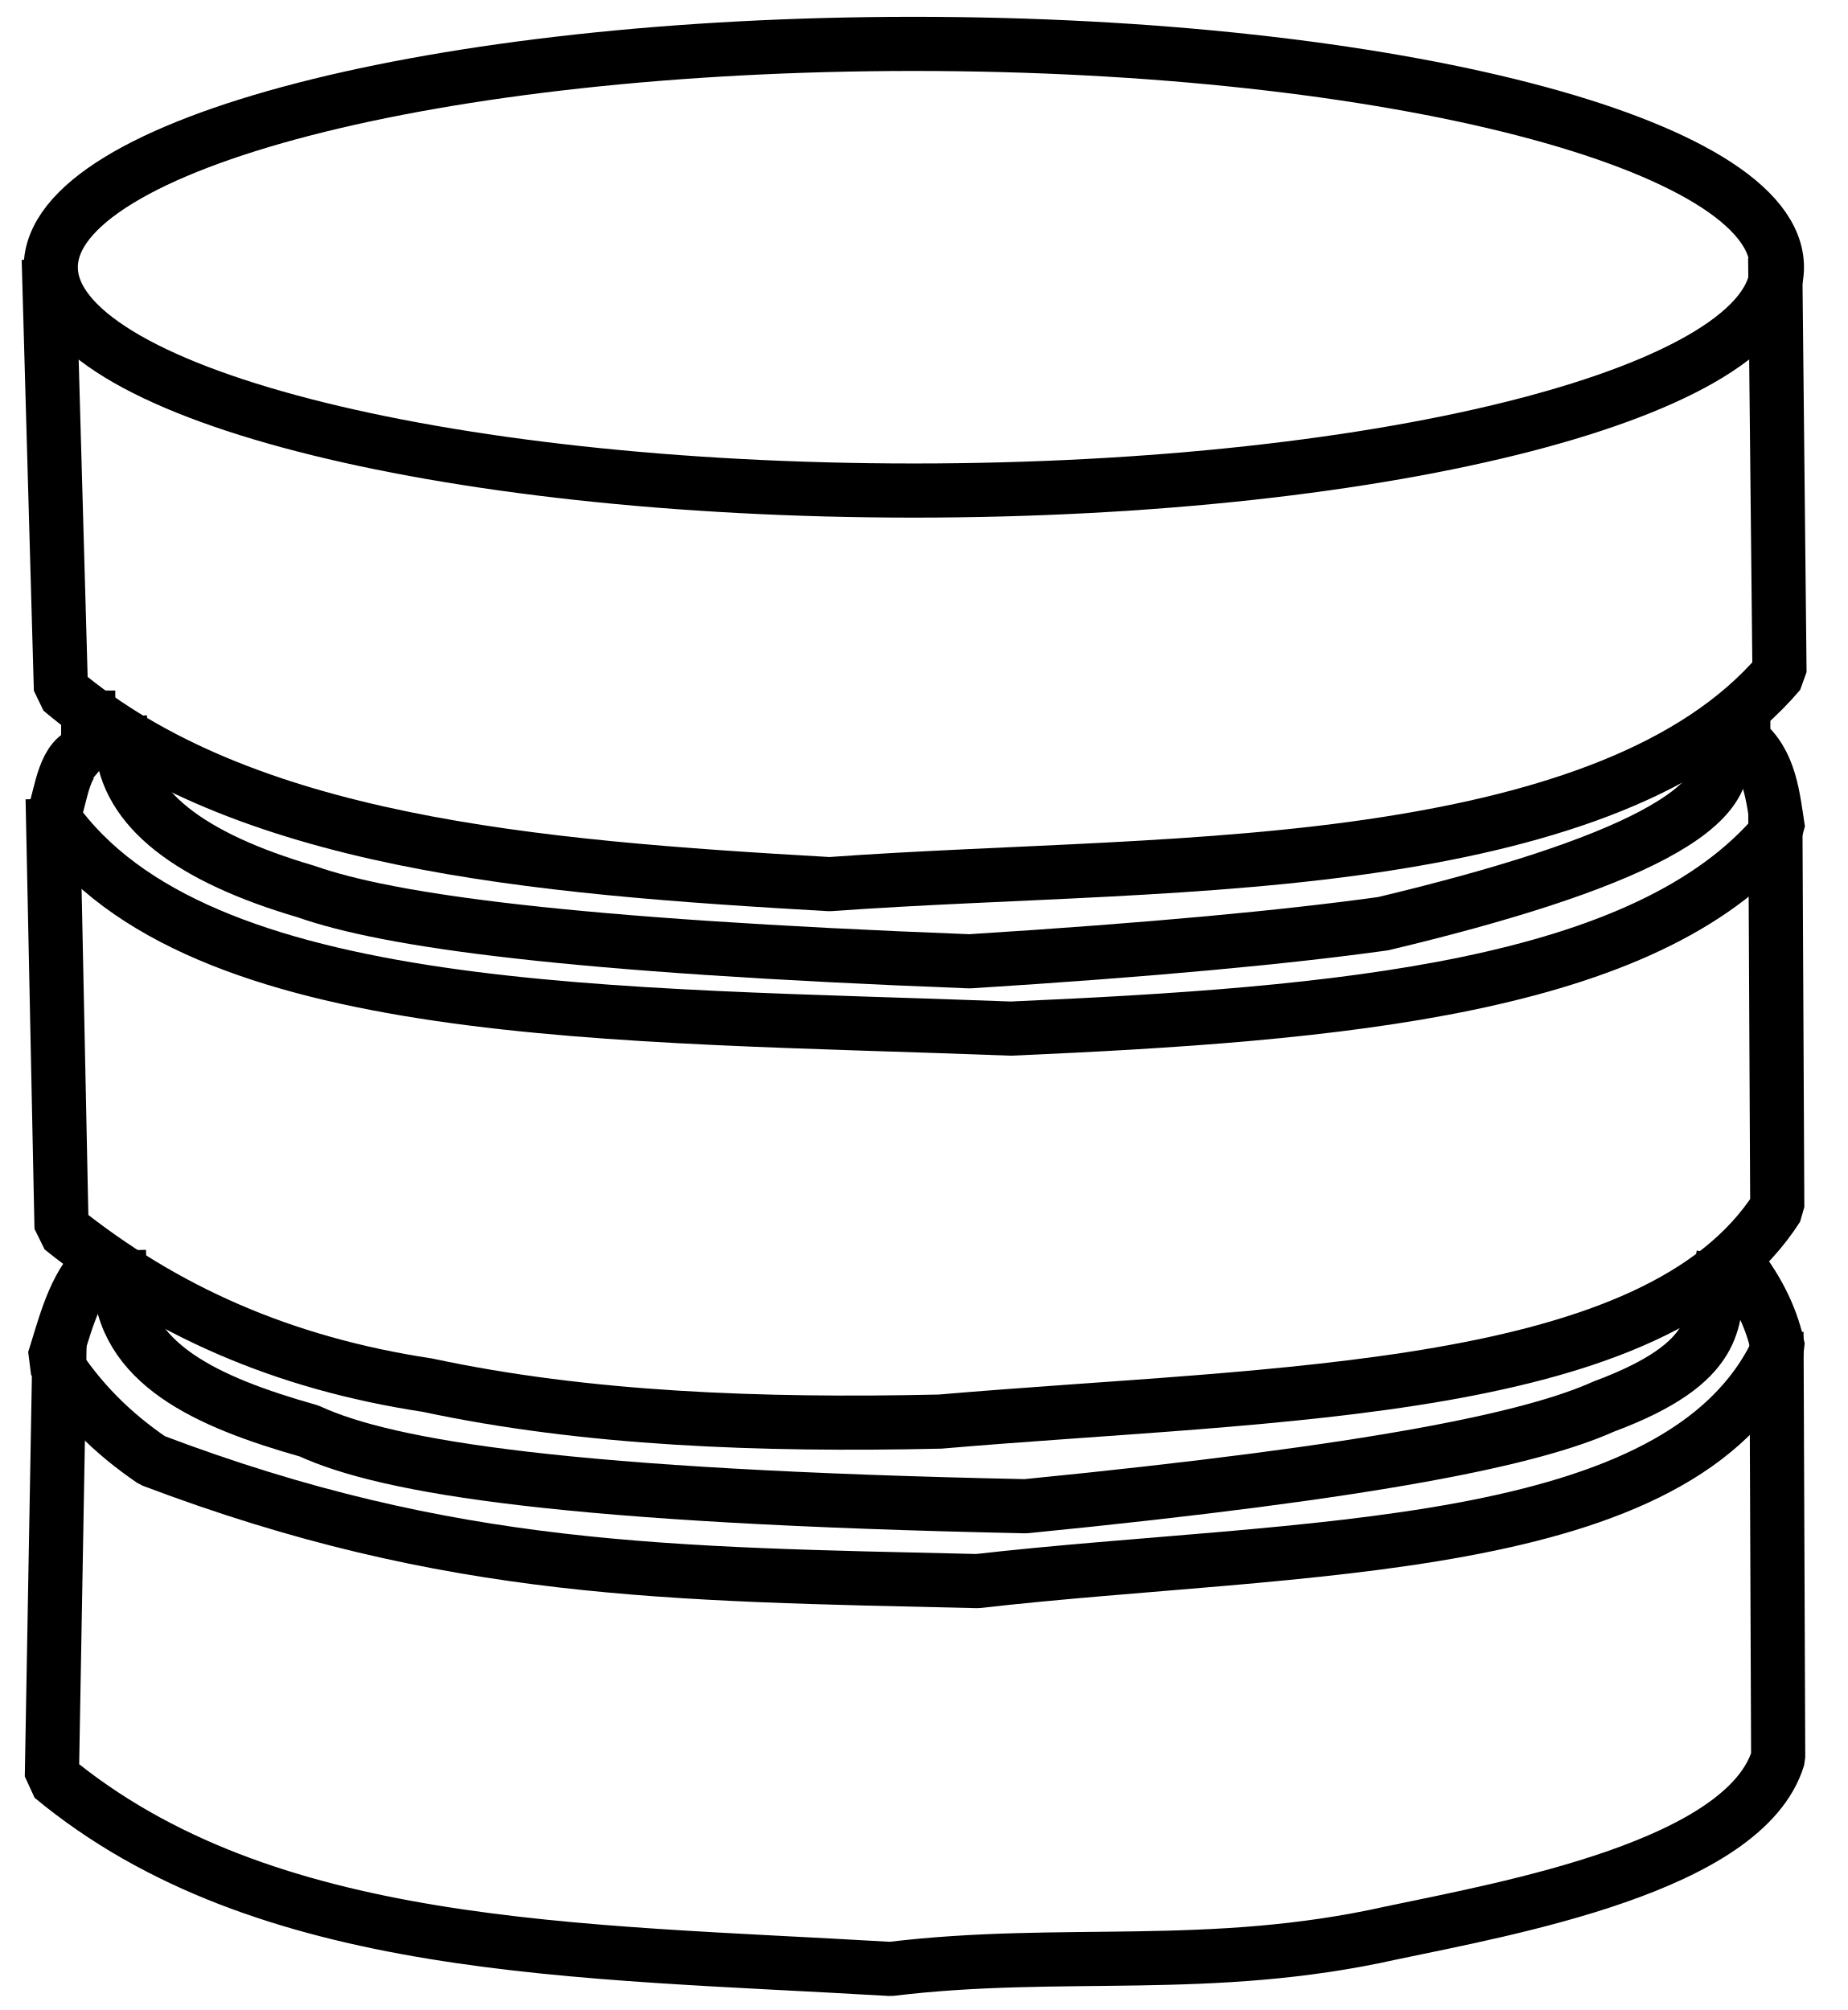
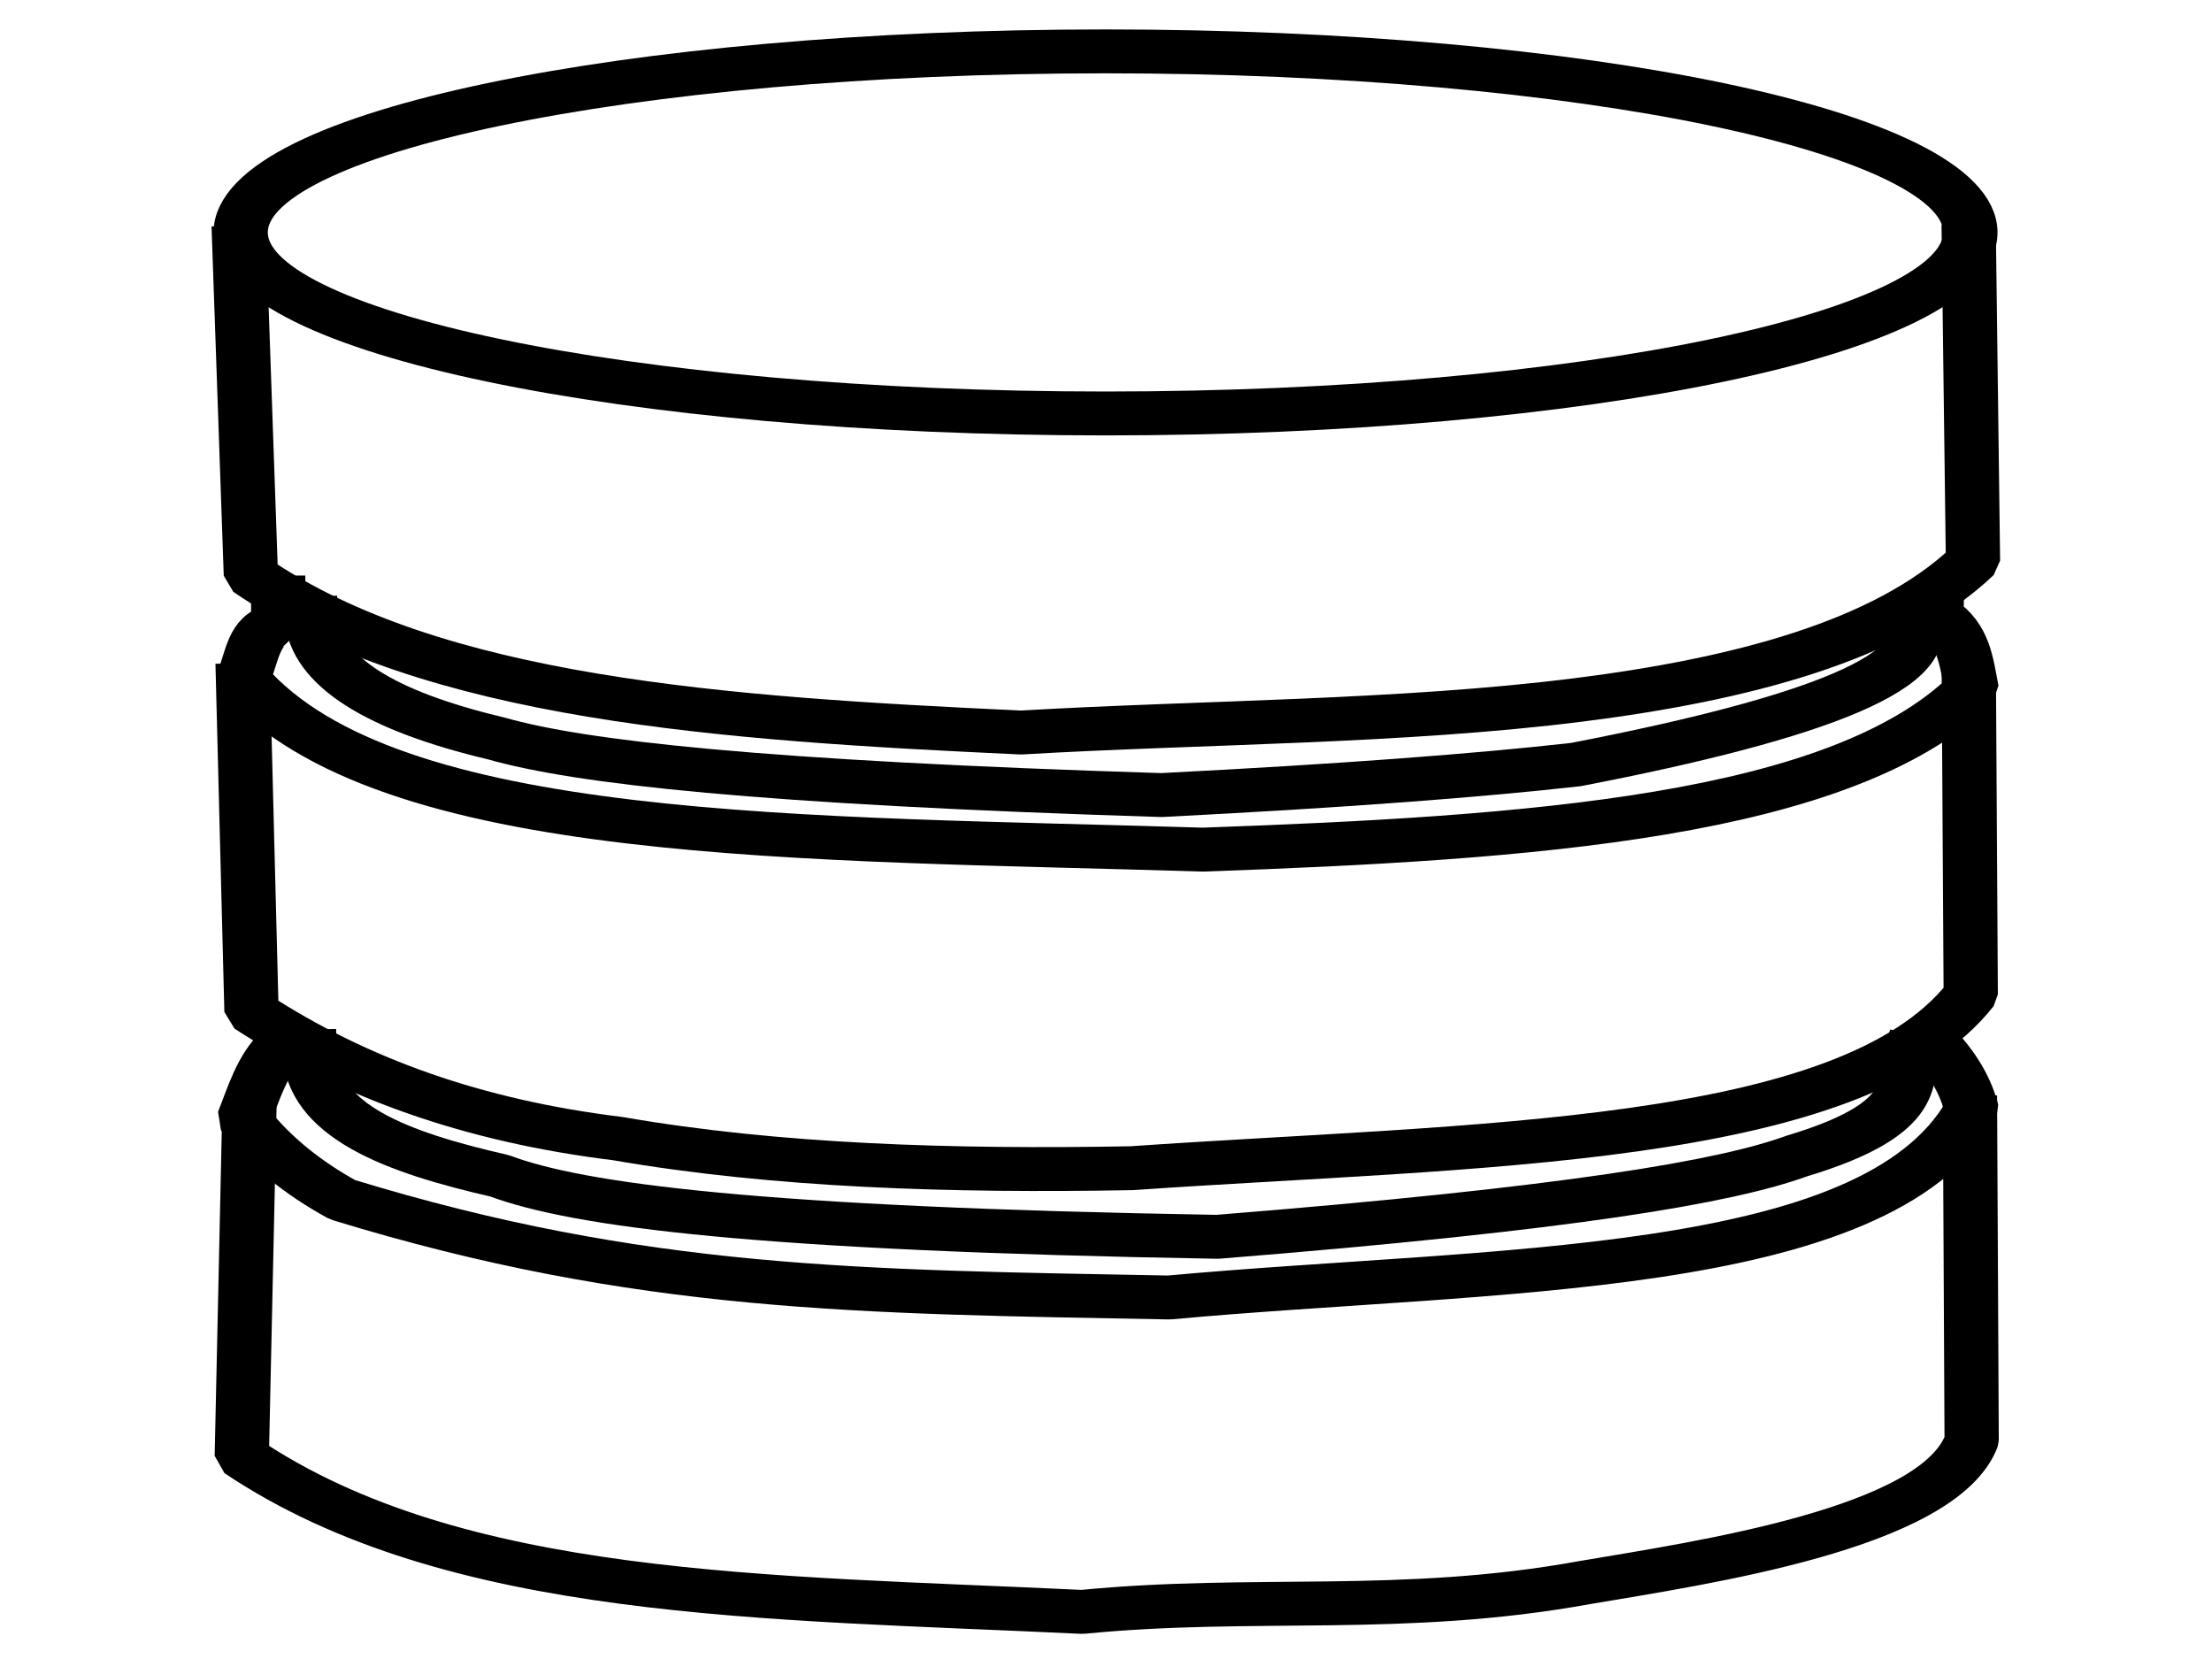
- <svg xmlns="http://www.w3.org/2000/svg" width="136.5pt" height="148.5pt" viewBox="0 0 136.5 148.5">
+ <svg xmlns="http://www.w3.org/2000/svg" width="201.6pt" height="151.2pt" viewBox="0 0 201.6 151.2">
  <defs />
-   <ellipse id="shape0" transform="translate(3.75, 3.242417)" rx="63.75" ry="16.5" cx="63.75" cy="16.5" fill="none" stroke="#000000" stroke-width="4" stroke-linecap="square" stroke-linejoin="bevel" />
-   <path id="shape1" transform="translate(3.656267, 21.03842)" fill="none" stroke="#000000" stroke-width="4" stroke-linecap="square" stroke-linejoin="bevel" d="M0 0.102L0.844 29.938C14.252 41.249 35.713 43.028 57.616 44.283C70.836 43.324 85.631 43.358 98.791 41.297C110.536 39.463 121.561 35.969 127.785 28.638L127.487 0" />
-   <path id="shape2" transform="translate(3.937512, 52.54688)" fill="none" stroke="#000000" stroke-width="4" stroke-linecap="square" stroke-linejoin="bevel" d="M2.578 0.469L2.578 3C0.793 3.302 0.643 5.94 0 7.875C10.621 22.952 41.807 22.334 70.726 23.447C94.824 22.394 117.735 20.468 127.406 8.812C127.019 6.345 126.833 3.772 124.828 2.156L124.828 0L124.828 0L124.828 0.047" />
-   <path id="shape3" transform="translate(9.000003, 54.64808)" fill="none" stroke="#000000" stroke-width="4" stroke-linecap="square" stroke-linejoin="bevel" d="M0 0.336C0.34 5.108 5.013 8.697 13.602 11.219C19.729 13.377 32.905 15.232 62.614 16.374C76.18 15.52 86.016 14.586 93.166 13.594C110.936 9.355 120.415 4.863 117.702 0" />
-   <path id="shape4" transform="translate(3.930423, 61.01204)" fill="none" stroke="#000000" stroke-width="4" stroke-linecap="square" stroke-linejoin="bevel" d="M0 0L0.616 29.738C8.184 35.8 16.897 39.696 27.632 41.323C39.35 43.832 52.205 44.313 65.496 44.017C90.512 41.869 118.457 42.086 127.346 28.174L127.213 0.928" />
-   <path id="shape5" transform="translate(3.984367, 93.28126)" fill="none" stroke="#000000" stroke-width="4" stroke-linecap="square" stroke-linejoin="bevel" d="M2.906 0.469C1.355 2.224 0.705 5.04 0 7.219C1.903 10.216 4.361 12.645 7.269 14.617C29.307 22.969 45.477 23.002 68.203 23.531C91.842 20.837 120.219 21.797 127.359 6.375C126.932 4.308 126.003 2.192 124.266 0" />
-   <path id="shape6" transform="translate(8.835991, 94.3897)" fill="none" stroke="#000000" stroke-width="4" stroke-linecap="square" stroke-linejoin="bevel" d="M0 0C0.164 6.363 6.436 9.196 13.994 11.333C19.817 14.024 33.118 16.185 66.914 16.892C93.01 14.312 104.393 11.88 109.626 9.526C118.439 6.25 117.603 3.018 118.098 0.331" />
-   <path id="shape7" transform="translate(3.830988, 100.4056)" fill="none" stroke="#000000" stroke-width="4" stroke-linecap="square" stroke-linejoin="bevel" d="M0.53 0.978L0 30.875C15.714 43.915 38.746 43.687 61.949 45.062C74.624 43.521 85.516 45.41 98.956 42.398C107.594 40.582 125.082 37.472 127.513 29.438L127.395 0" />
+   <ellipse id="shape0" transform="matrix(1.236413 0 0 1 21.93612 4.682418)" rx="63.75" ry="16.5" cx="63.75" cy="16.5" fill="none" stroke="#000000" stroke-width="4" stroke-linecap="square" stroke-linejoin="bevel" />
+   <path id="shape1" transform="matrix(1.236413 0 0 1 21.82022 22.47842)" fill="none" stroke="#000000" stroke-width="4" stroke-linecap="square" stroke-linejoin="bevel" d="M0 0.102L0.844 29.938C14.252 41.249 35.713 43.028 57.616 44.283C70.836 43.324 85.631 43.358 98.791 41.297C110.536 39.463 121.561 35.969 127.785 28.638L127.487 0" />
+   <path id="shape2" transform="matrix(1.236413 0 0 1 22.16796 53.98688)" fill="none" stroke="#000000" stroke-width="4" stroke-linecap="square" stroke-linejoin="bevel" d="M2.578 0.469L2.578 3C0.793 3.302 0.643 5.94 0 7.875C10.621 22.952 41.807 22.334 70.726 23.447C94.824 22.394 117.735 20.468 127.406 8.812C127.019 6.345 126.833 3.772 124.828 2.156L124.828 0L124.828 0L124.828 0.047" />
+   <path id="shape3" transform="matrix(1.236413 0 0 1 28.42729 56.08809)" fill="none" stroke="#000000" stroke-width="4" stroke-linecap="square" stroke-linejoin="bevel" d="M0 0.336C0.34 5.108 5.013 8.697 13.602 11.219C19.729 13.377 32.905 15.232 62.614 16.374C76.18 15.52 86.016 14.586 93.166 13.594C110.936 9.355 120.415 4.863 117.702 0" />
+   <path id="shape4" transform="matrix(1.236413 0 0 1 22.15919 62.45204)" fill="none" stroke="#000000" stroke-width="4" stroke-linecap="square" stroke-linejoin="bevel" d="M0 0L0.616 29.738C8.184 35.8 16.897 39.696 27.632 41.323C39.35 43.832 52.205 44.313 65.496 44.017C90.512 41.869 118.457 42.086 127.346 28.174L127.213 0.928" />
+   <path id="shape5" transform="matrix(1.236413 0 0 1 22.22589 94.72126)" fill="none" stroke="#000000" stroke-width="4" stroke-linecap="square" stroke-linejoin="bevel" d="M2.906 0.469C1.355 2.224 0.705 5.04 0 7.219C1.903 10.216 4.361 12.645 7.269 14.617C29.307 22.969 45.477 23.002 68.203 23.531C91.842 20.837 120.219 21.797 127.359 6.375C126.932 4.308 126.003 2.192 124.266 0" />
+   <path id="shape6" transform="matrix(1.236413 0 0 1 28.2245 95.8297)" fill="none" stroke="#000000" stroke-width="4" stroke-linecap="square" stroke-linejoin="bevel" d="M0 0C0.164 6.363 6.436 9.196 13.994 11.333C19.817 14.024 33.118 16.185 66.914 16.892C93.01 14.312 104.393 11.88 109.626 9.526C118.439 6.25 117.603 3.018 118.098 0.331" />
+   <path id="shape7" transform="matrix(1.236413 0 0 1 22.03625 101.8456)" fill="none" stroke="#000000" stroke-width="4" stroke-linecap="square" stroke-linejoin="bevel" d="M0.53 0.978L0 30.875C15.714 43.915 38.746 43.687 61.949 45.062C74.624 43.521 85.516 45.41 98.956 42.398C107.594 40.582 125.082 37.472 127.513 29.438L127.395 0" />
</svg>
